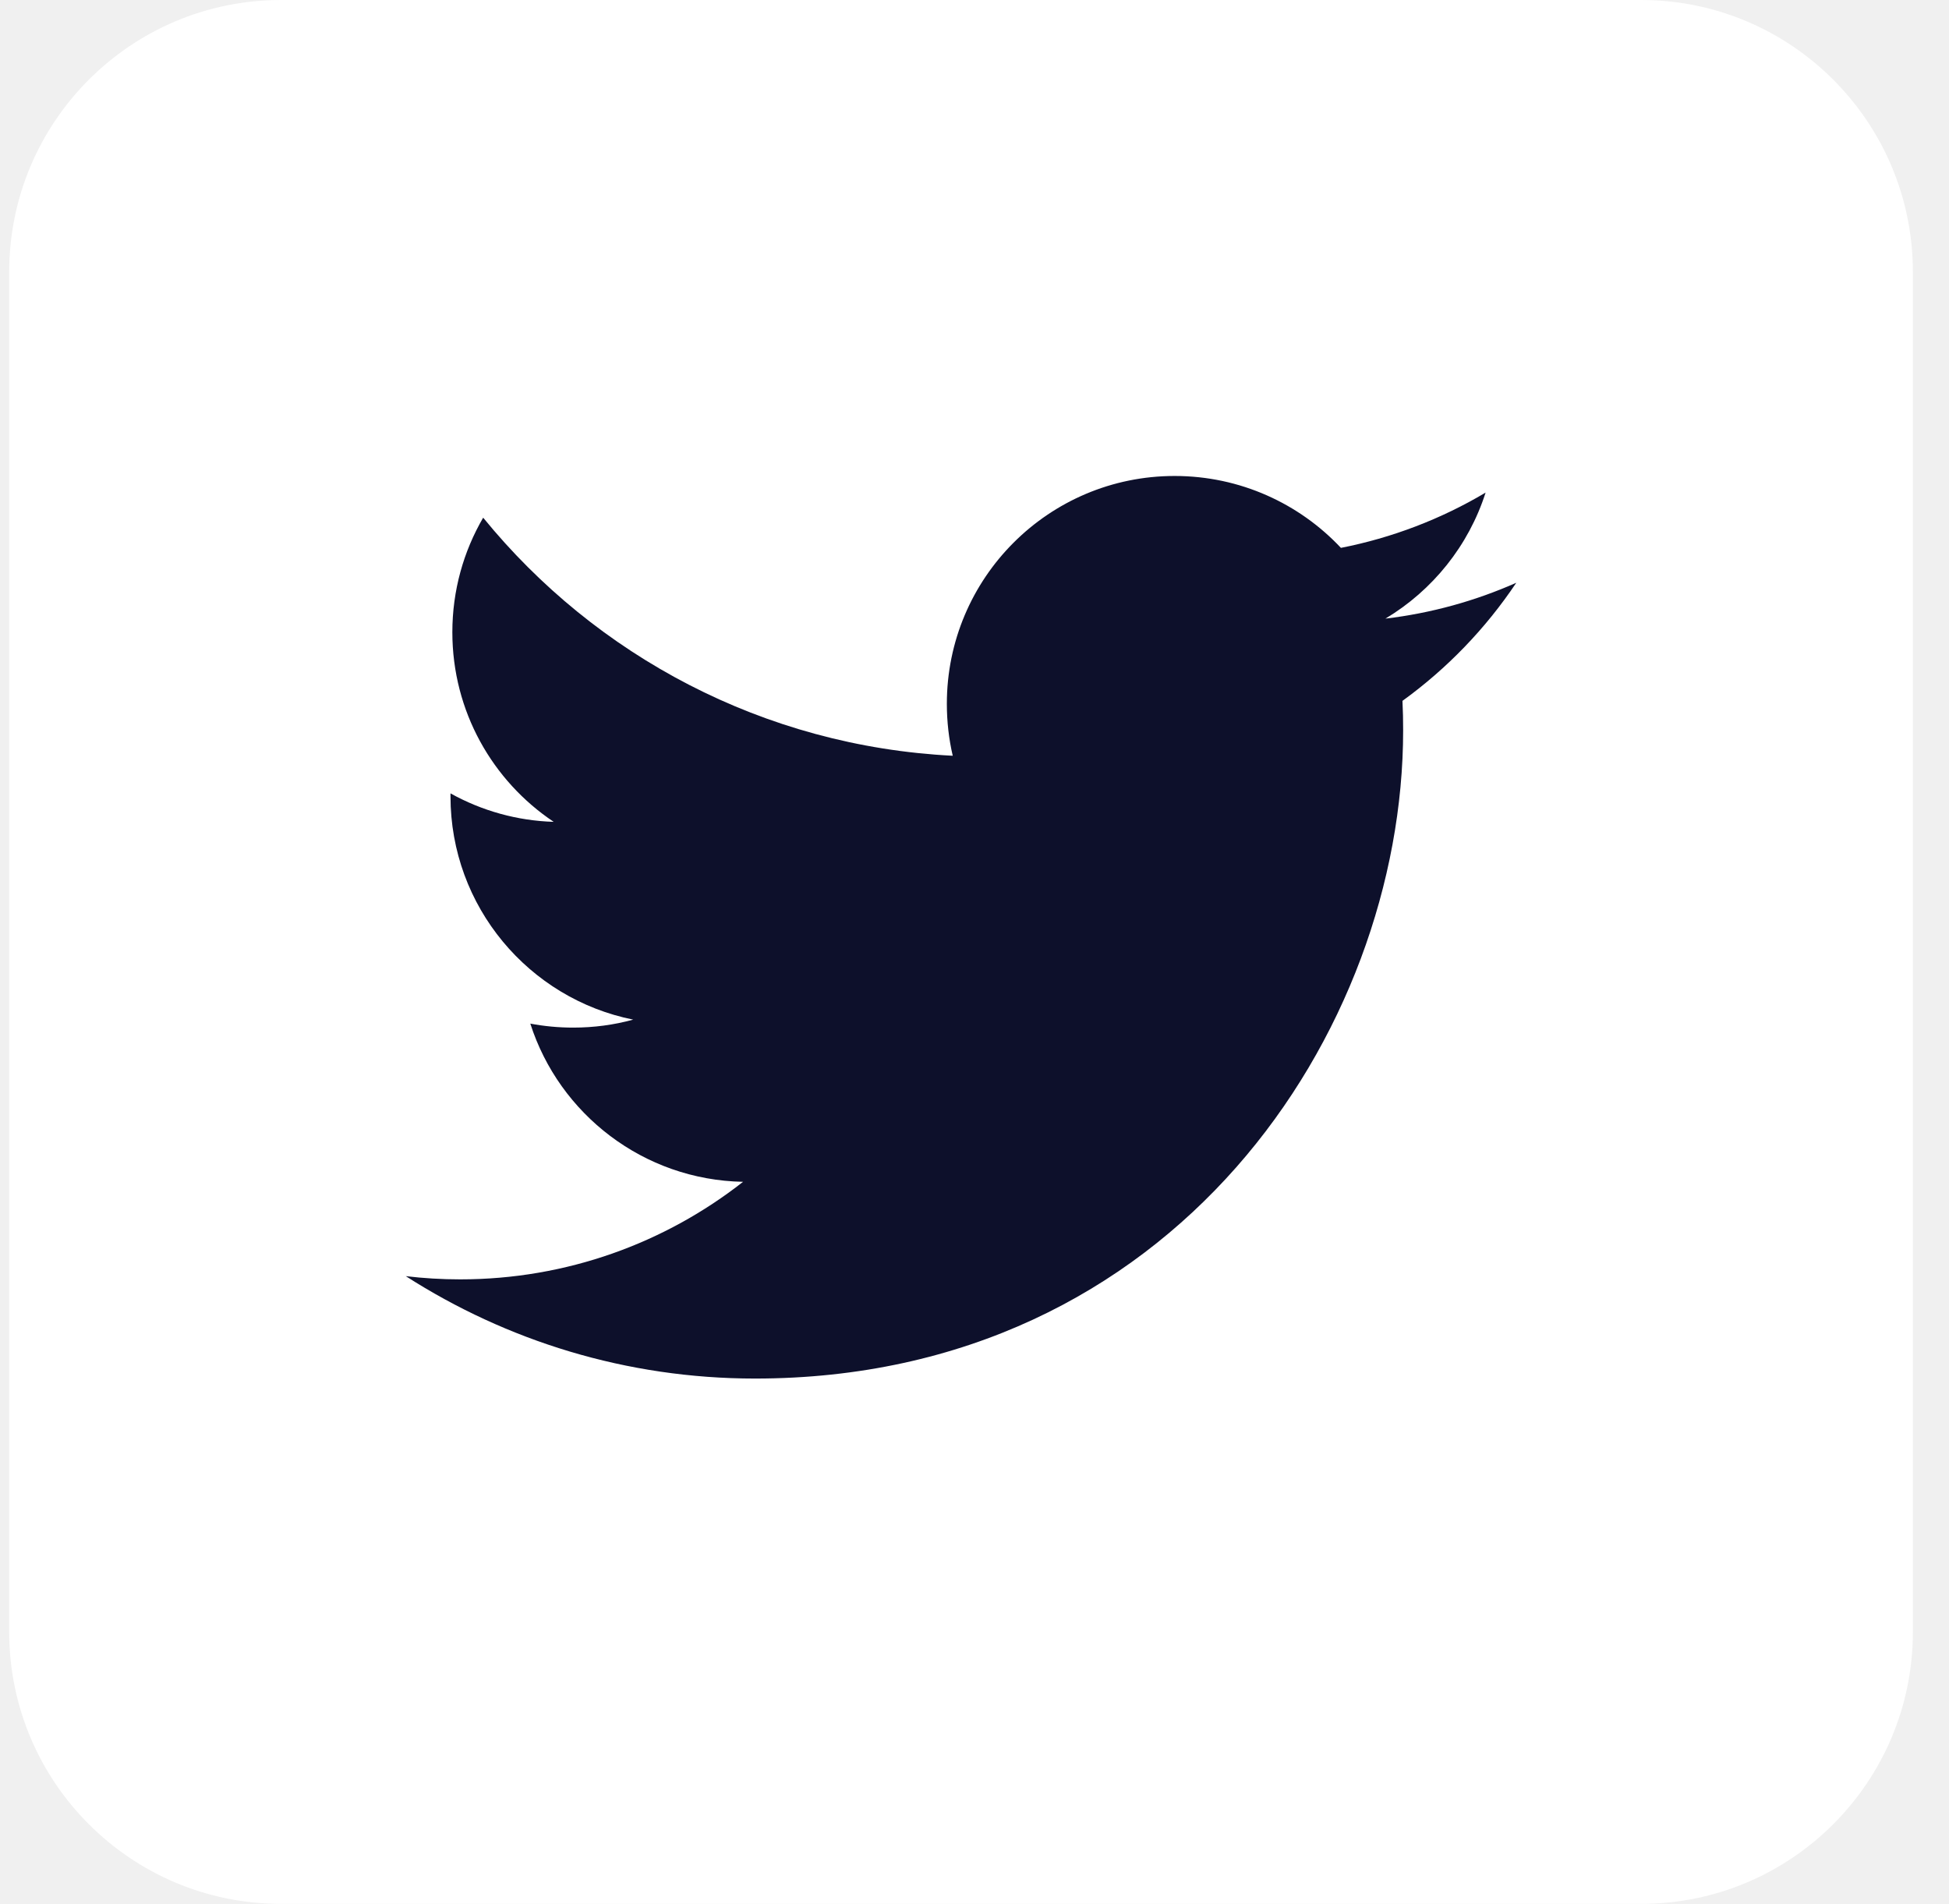
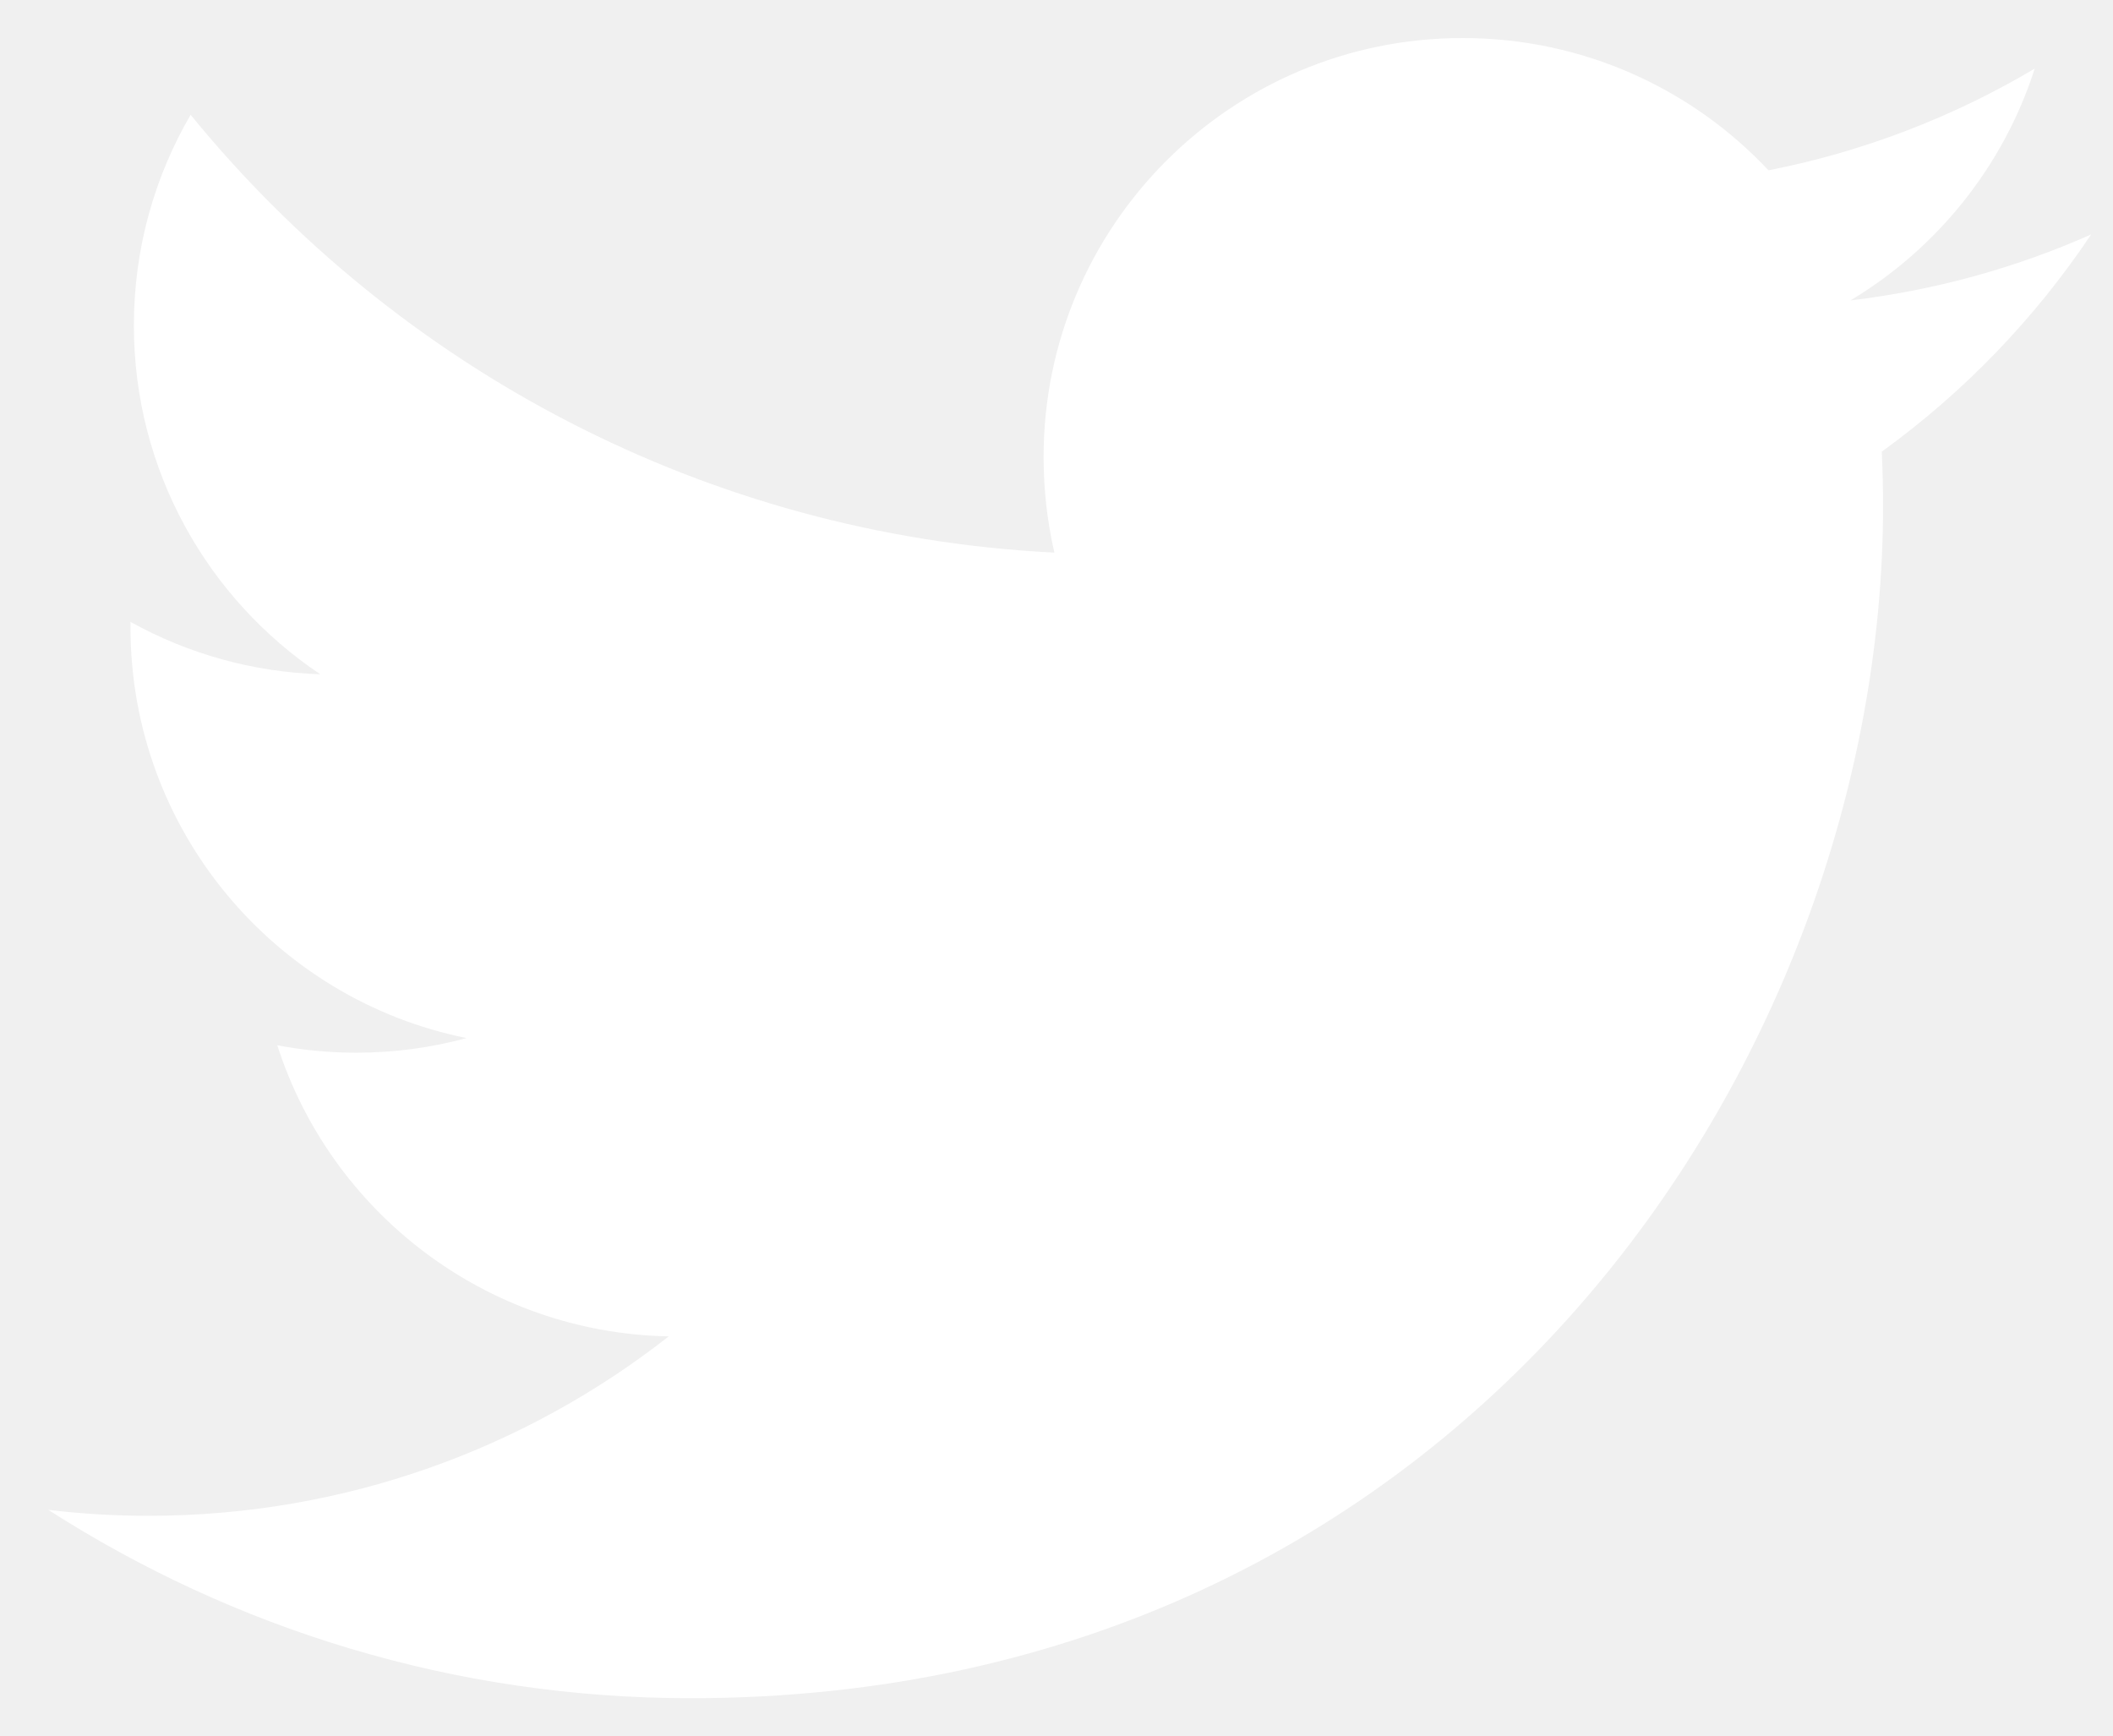
- <svg xmlns="http://www.w3.org/2000/svg" viewBox="0 0 43 42" fill="none">
-   <path d="M0.203 6C0.203 2.686 2.889 0 6.203 0H36.203C39.517 0 42.203 2.686 42.203 6V36C42.203 39.314 39.517 42 36.203 42H6.203C2.889 42 0.203 39.314 0.203 36V6Z" fill="white" />
-   <path d="M33.453 12.856C32.552 13.255 31.584 13.526 30.566 13.647C31.605 13.025 32.401 12.04 32.776 10.867C31.79 11.453 30.71 11.865 29.584 12.086C28.668 11.11 27.361 10.5 25.915 10.5C23.14 10.5 20.89 12.749 20.89 15.526C20.89 15.919 20.934 16.303 21.02 16.672C16.843 16.462 13.139 14.461 10.66 11.42C10.227 12.163 9.98 13.026 9.98 13.947C9.98 15.691 10.867 17.229 12.216 18.13C11.417 18.106 10.637 17.89 9.939 17.502V17.565C9.939 20.001 11.671 22.032 13.97 22.493C13.548 22.609 13.105 22.669 12.646 22.669C12.322 22.669 12.007 22.639 11.7 22.581C12.339 24.577 14.196 26.03 16.394 26.071C14.674 27.419 12.507 28.223 10.153 28.223C9.747 28.223 9.347 28.199 8.953 28.152C11.178 29.578 13.819 30.411 16.657 30.411C25.902 30.411 30.957 22.752 30.957 16.111C30.957 15.893 30.953 15.677 30.942 15.461C31.927 14.748 32.777 13.866 33.453 12.856Z" fill="#0D102B" />
+ <svg xmlns="http://www.w3.org/2000/svg" width="28" height="23" viewBox="0 0 28 23" fill="none">
+   <path d="M27.71 3.107C26.715 3.549 25.645 3.847 24.521 3.981C25.668 3.294 26.547 2.205 26.963 0.909C25.872 1.557 24.679 2.013 23.435 2.257C22.423 1.178 20.979 0.504 19.382 0.504C16.316 0.504 13.829 2.989 13.829 6.057C13.829 6.492 13.878 6.916 13.972 7.323C9.357 7.091 5.265 4.88 2.526 1.521C2.048 2.341 1.774 3.295 1.774 4.313C1.774 6.239 2.755 7.939 4.244 8.935C3.362 8.907 2.5 8.669 1.729 8.241V8.311C1.729 11.002 3.643 13.245 6.183 13.756C5.716 13.883 5.227 13.95 4.72 13.95C4.362 13.95 4.014 13.916 3.675 13.852C4.381 16.058 6.432 17.663 8.862 17.709C6.961 19.199 4.566 20.087 1.965 20.087C1.517 20.087 1.074 20.06 0.64 20.008C3.098 21.584 6.016 22.504 9.152 22.504C19.366 22.504 24.953 14.042 24.953 6.704C24.953 6.463 24.947 6.223 24.936 5.985C26.024 5.198 26.964 4.223 27.71 3.107Z" fill="white" />
</svg>
